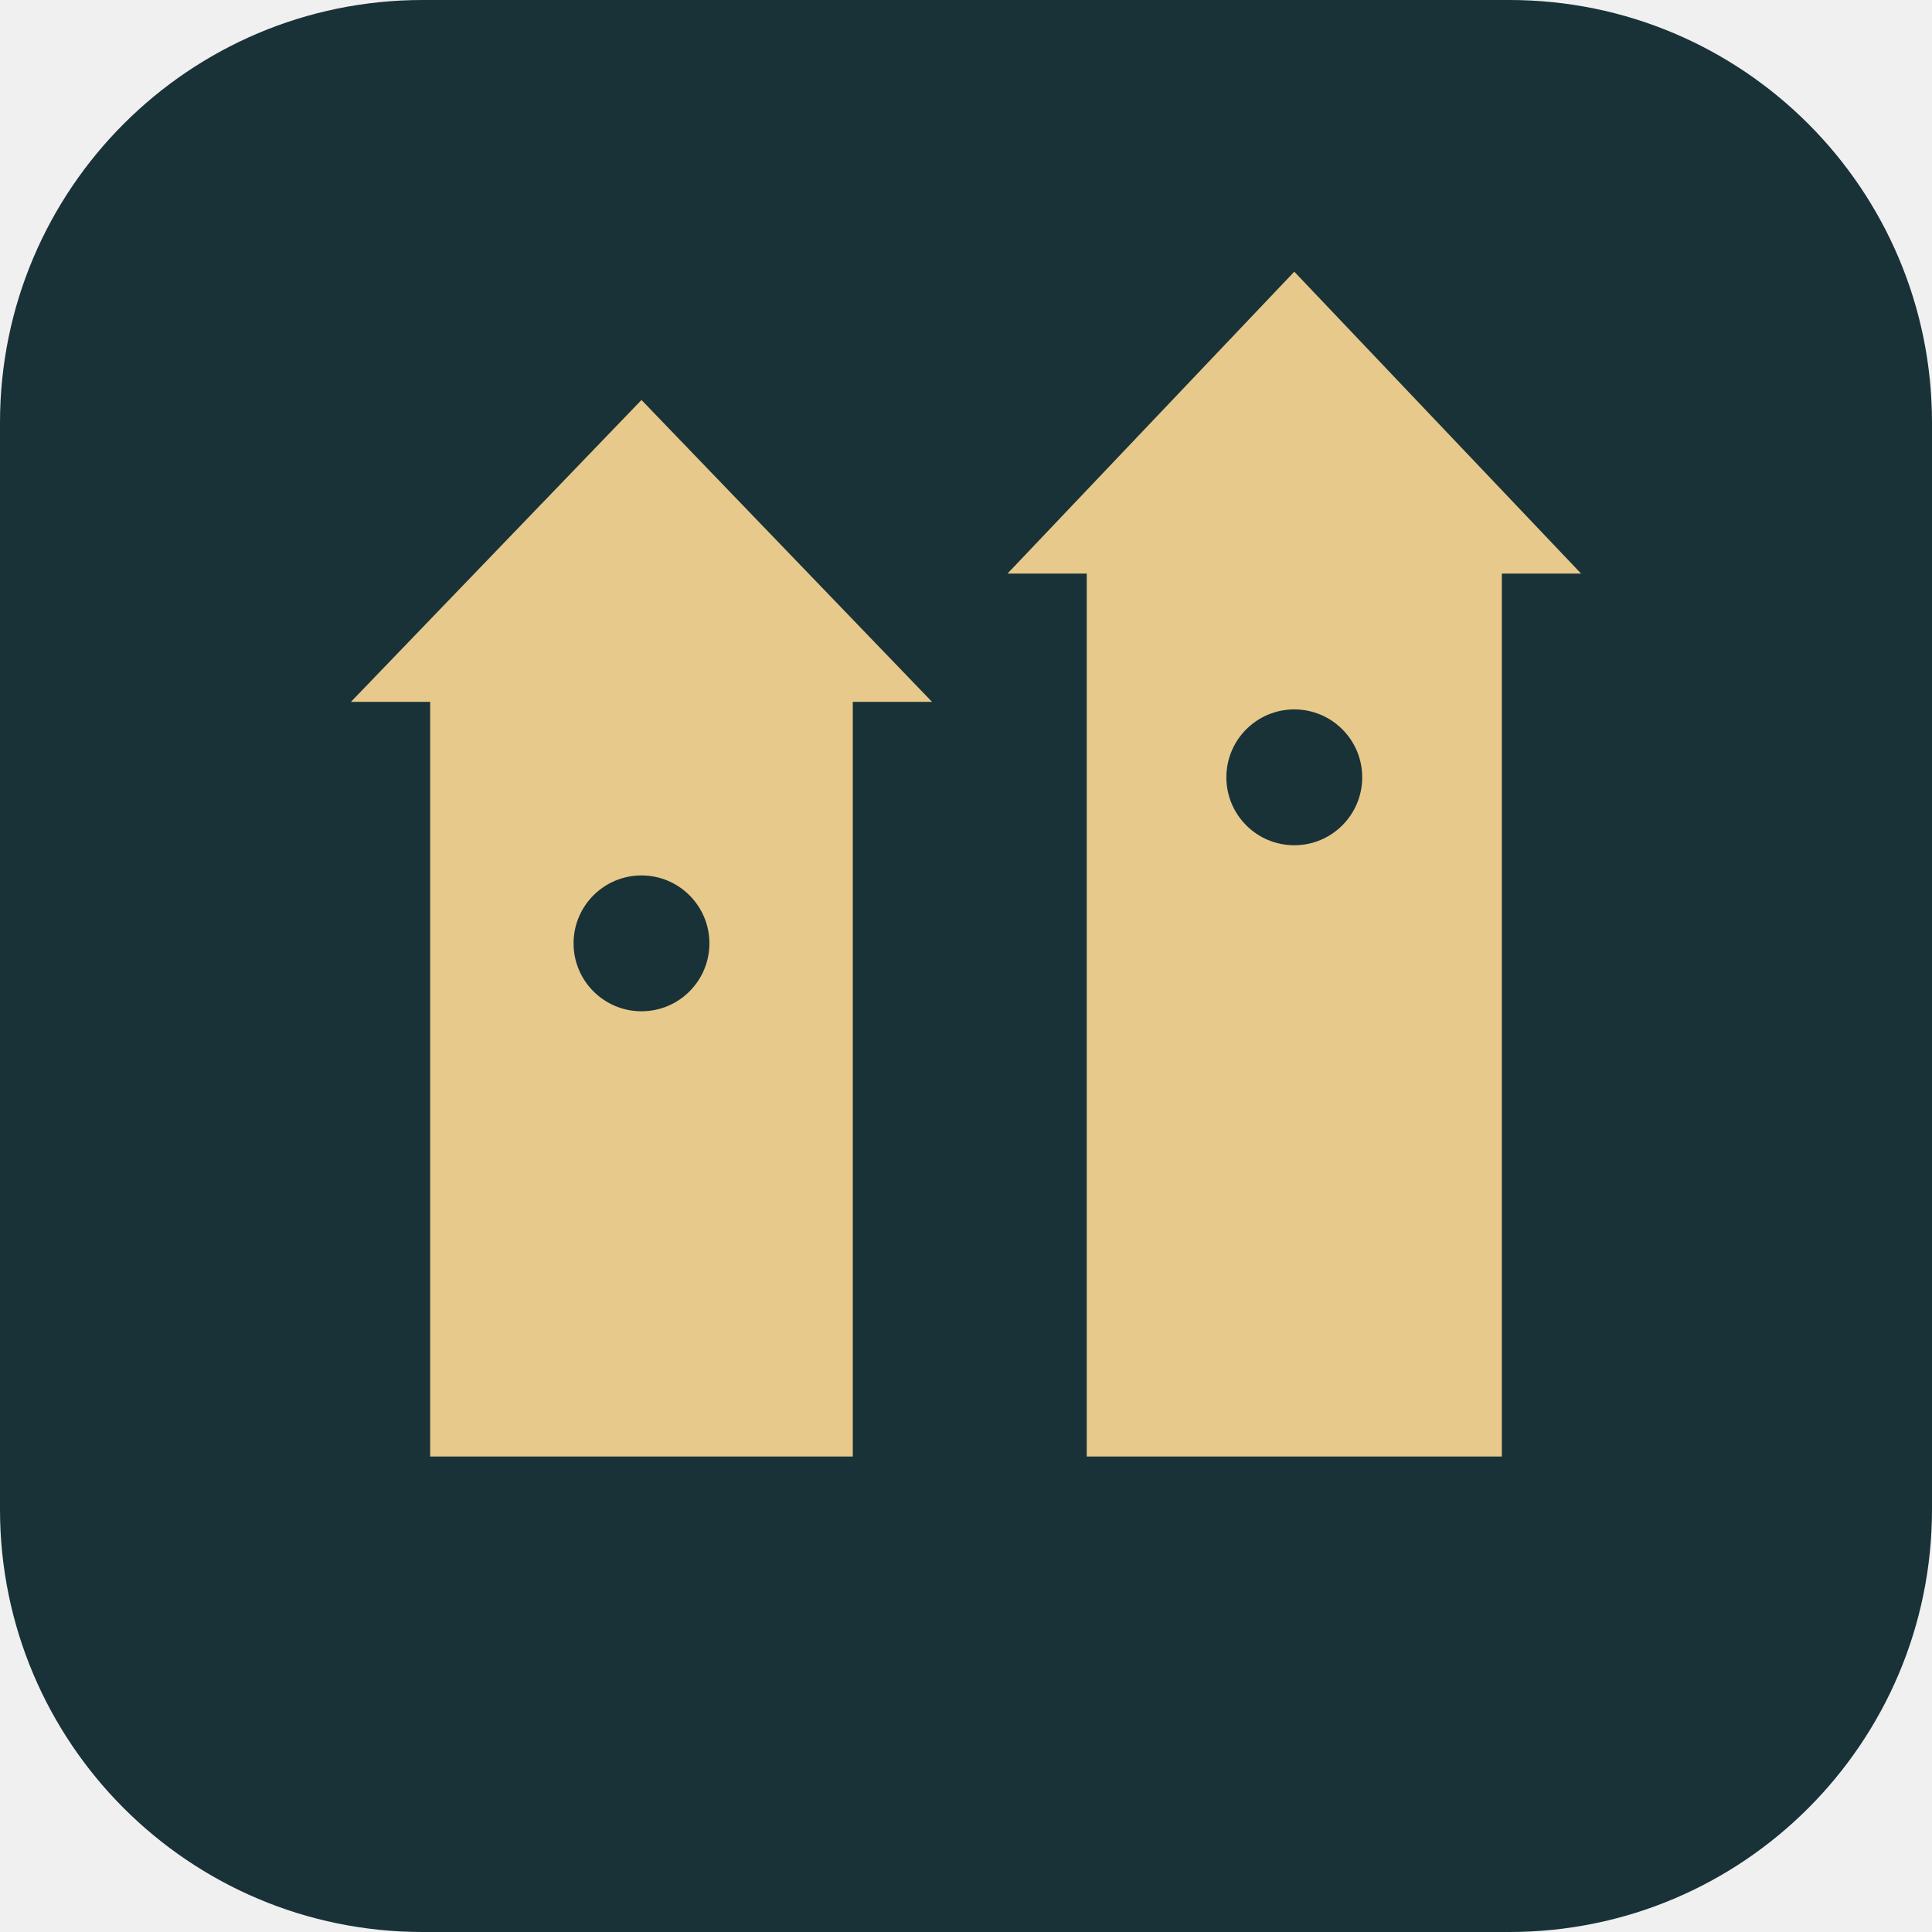
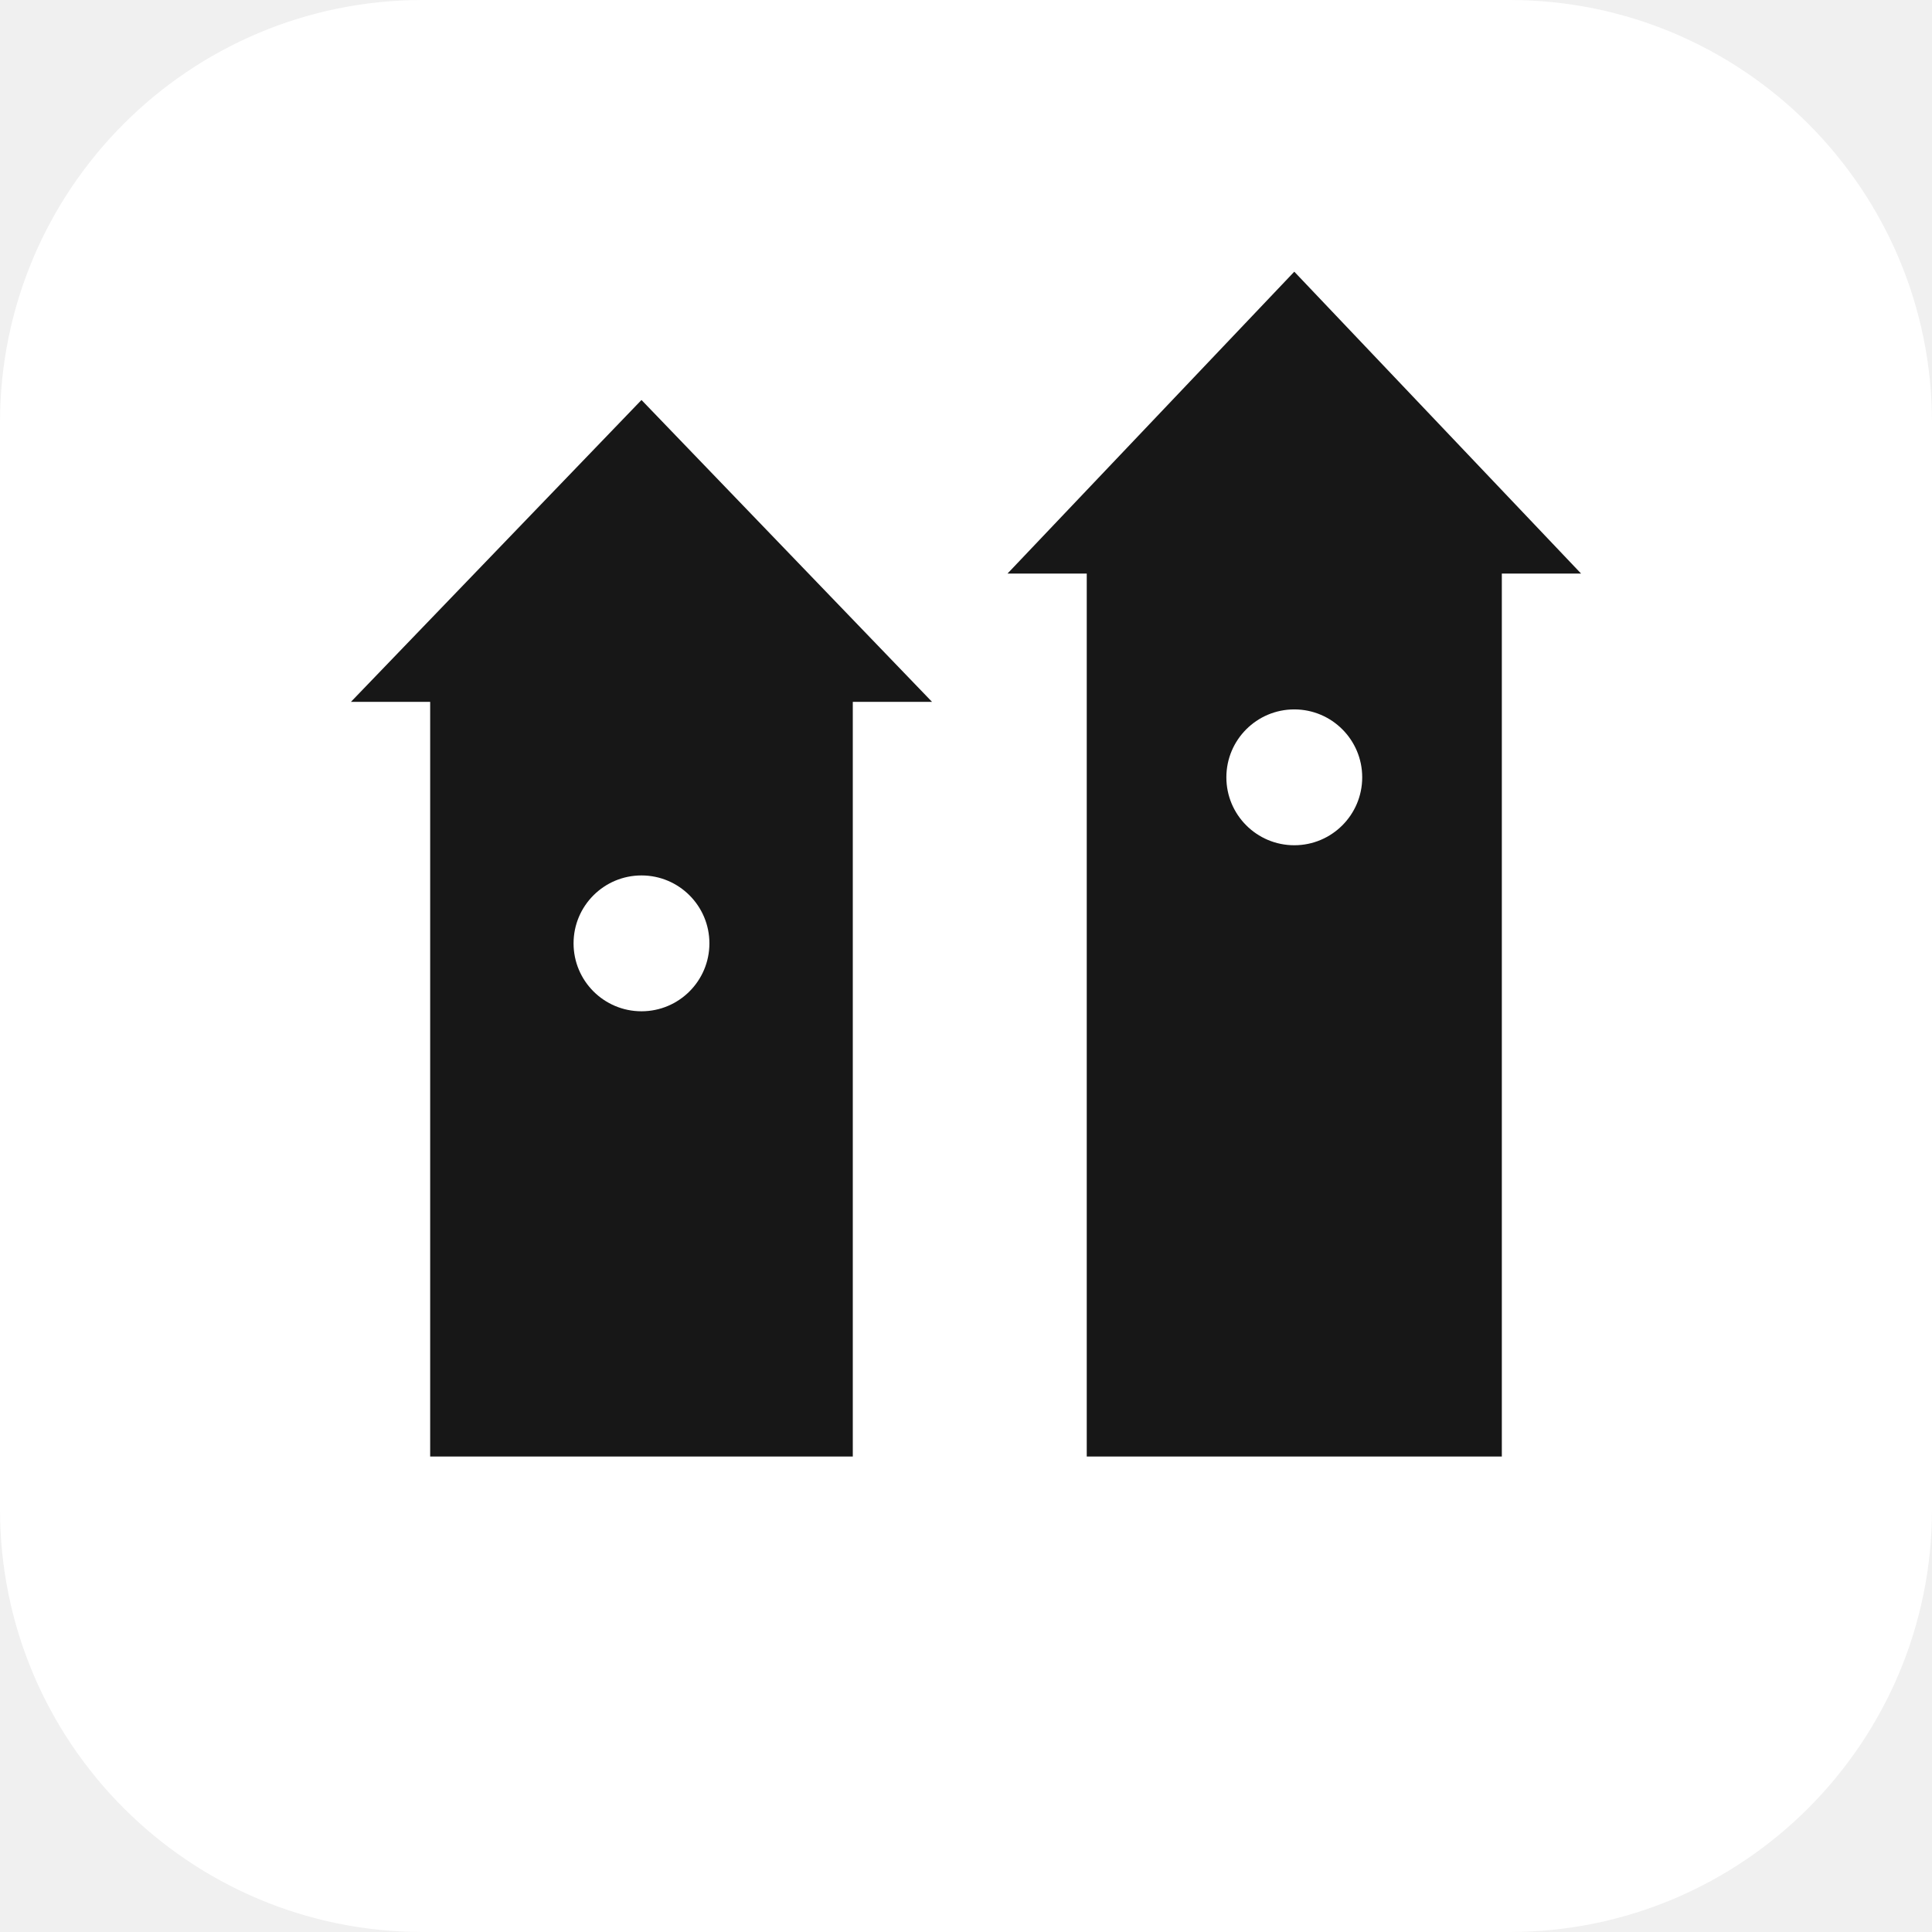
<svg xmlns="http://www.w3.org/2000/svg" width="512" height="512" viewBox="0 0 512 512">
-   <rect width="512" height="512" rx="112" fill="#193238" />
-   <path d="M114 386h112V186H114zM93 186h154l-77-80zM288 386h110V152H288zM267 152h152l-76-80z" fill="#e7c98b" />
-   <circle cx="170" cy="250" r="18" fill="#193238" />
-   <circle cx="343" cy="206" r="18" fill="#193238" />
+   <rect width="512" height="512" rx="112" fill="#ffffff" />
+   <path d="M114 386h112V186H114zM93 186h154l-77-80zM288 386h110V152H288zM267 152h152l-76-80z" fill="#171717" />
+   <circle cx="170" cy="250" r="18" fill="#ffffff" />
+   <circle cx="343" cy="206" r="18" fill="#ffffff" />
</svg>
